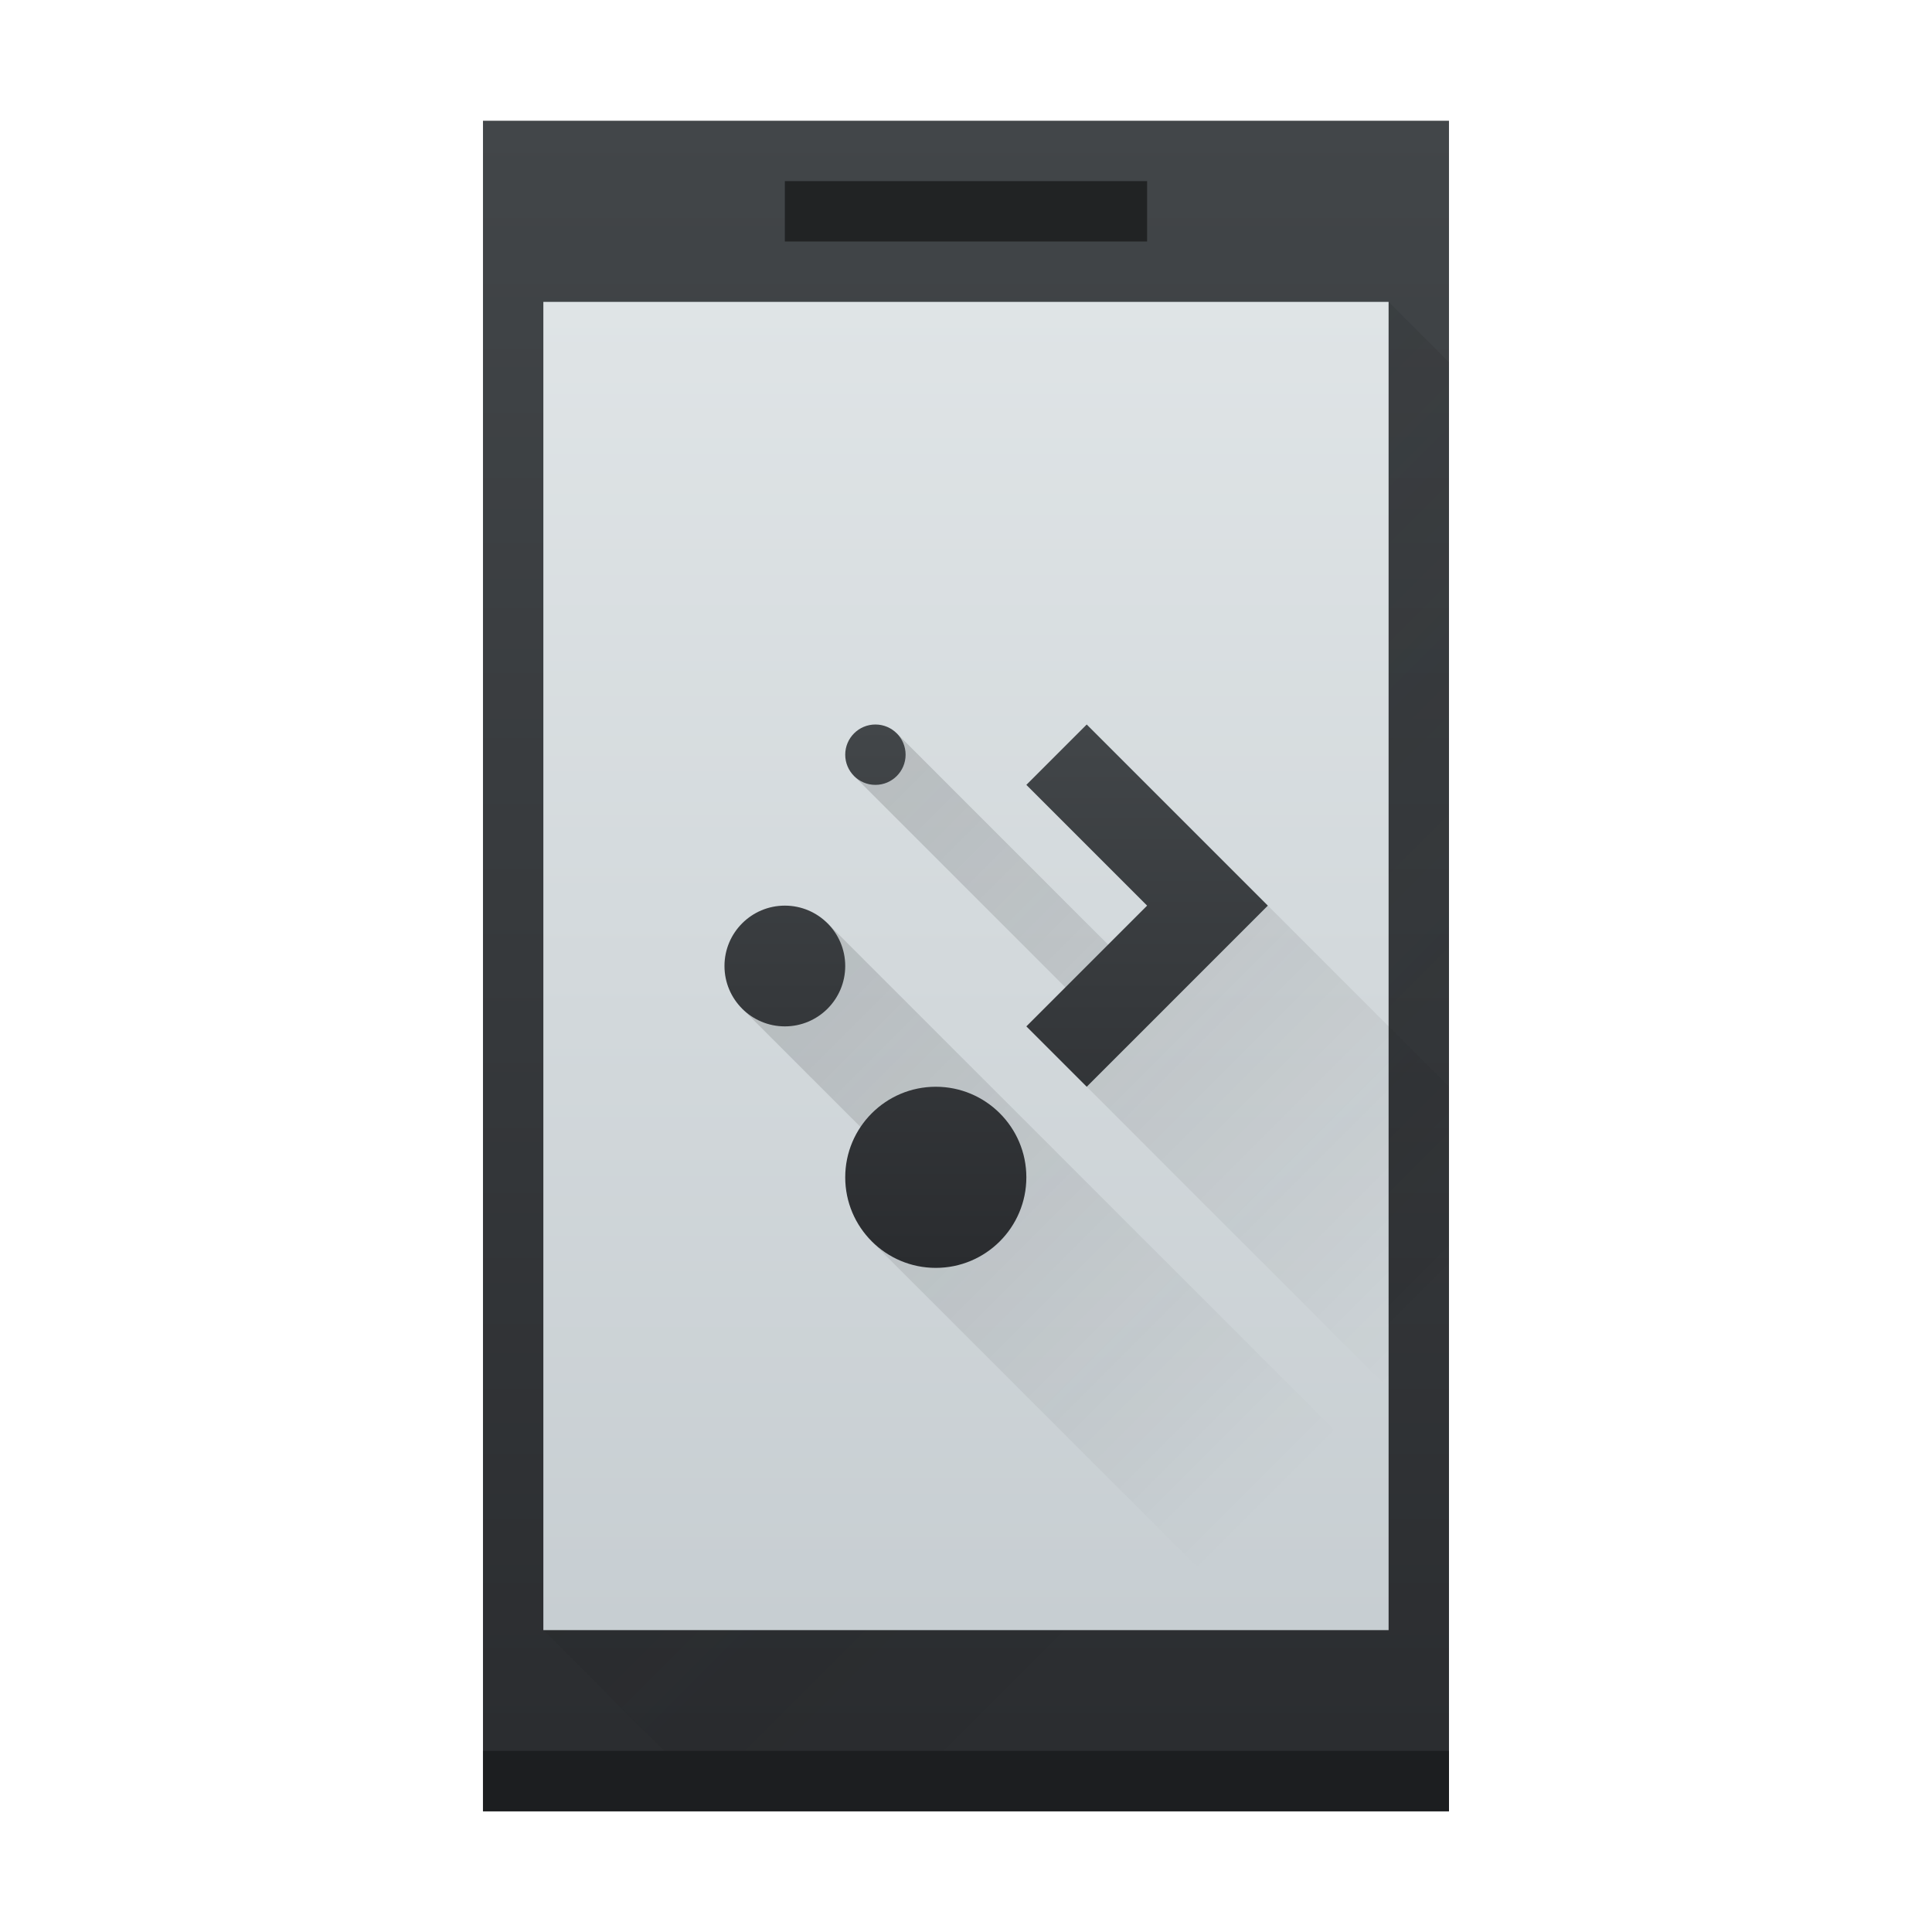
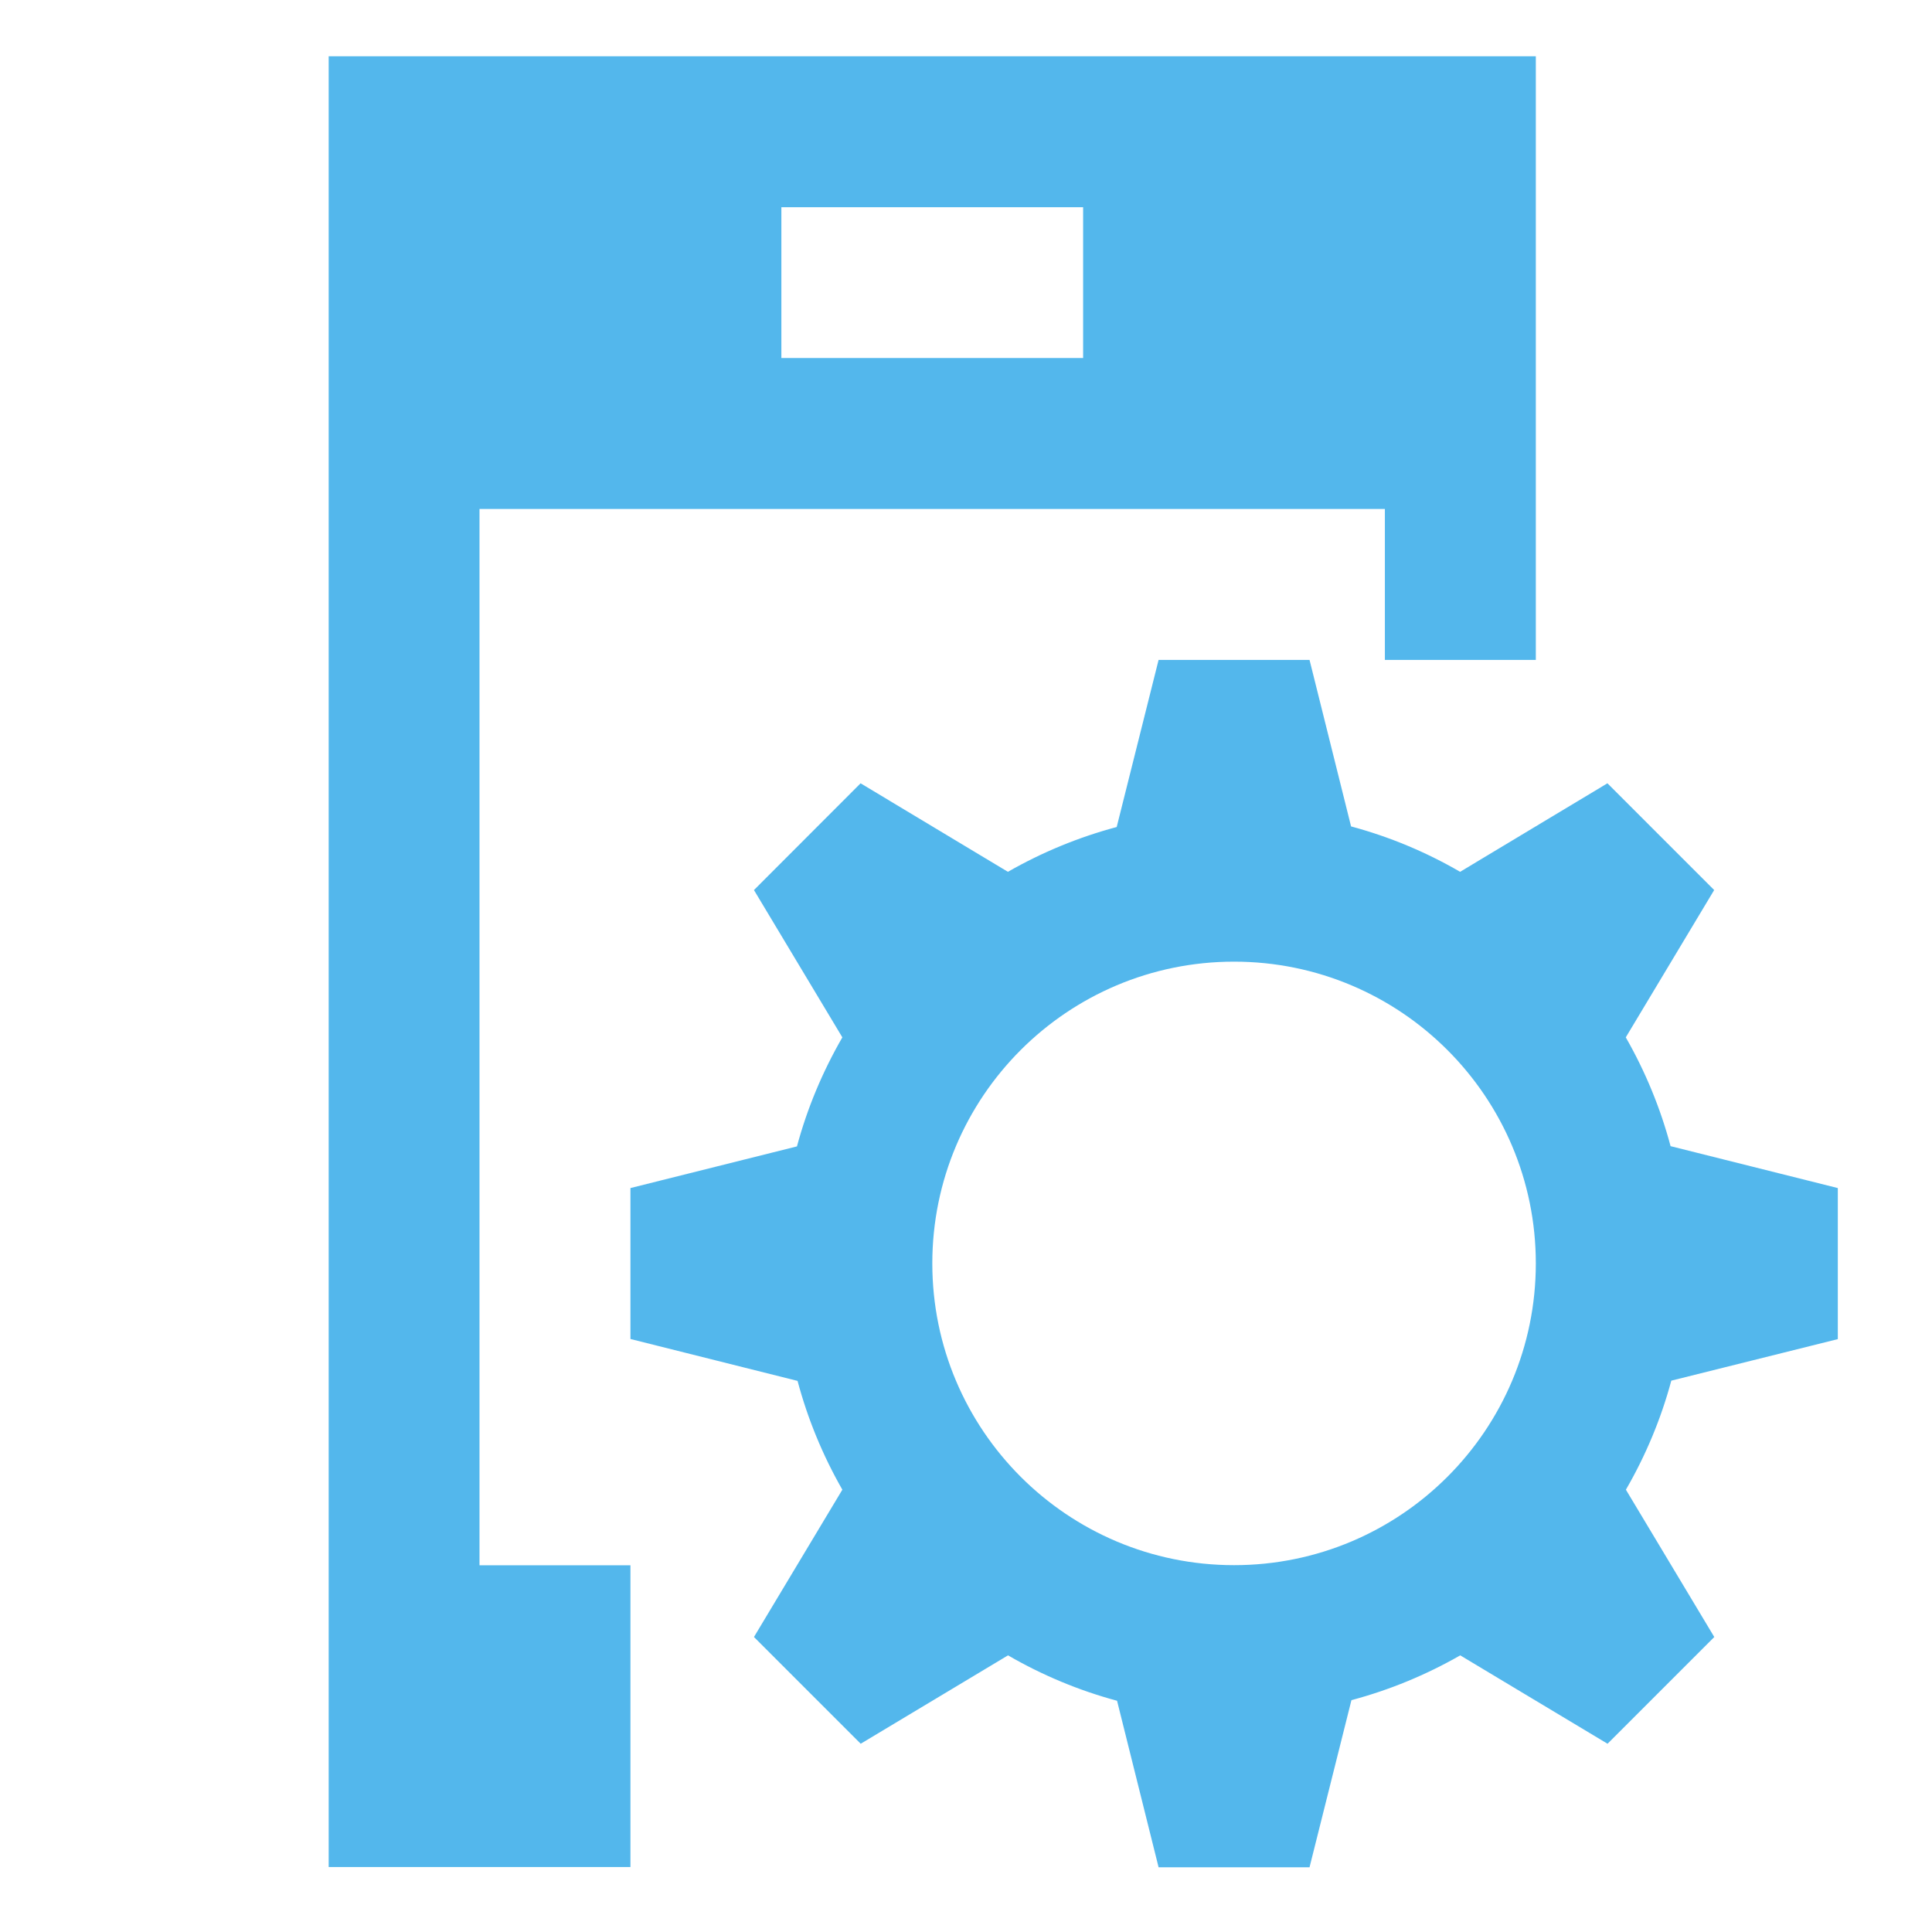
- <svg xmlns="http://www.w3.org/2000/svg" xmlns:xlink="http://www.w3.org/1999/xlink" width="32" version="1.1" height="32">
-   <defs id="defs5455">
-     <linearGradient id="linearGradient4303">
-       <stop style="stop-color:#c6cdd1" id="stop4305" />
-       <stop offset="1" style="stop-color:#e0e5e7" id="stop4307" />
-     </linearGradient>
-     <linearGradient xlink:href="#linearGradient4159" id="linearGradient4298" y1="545.798" y2="517.798" x2="0" gradientUnits="userSpaceOnUse" />
-     <linearGradient id="linearGradient4159">
-       <stop style="stop-color:#2a2c2f" id="stop4161" />
-       <stop offset="1" style="stop-color:#424649" id="stop4163" />
-     </linearGradient>
-     <linearGradient xlink:href="#linearGradient4303" id="linearGradient4381" y1="543.798" y2="518.798" x2="0" gradientUnits="userSpaceOnUse" gradientTransform="matrix(0.9130425 0 0 0.9565206 35.13704 23.60055)" />
-     <linearGradient id="linearGradient4227">
-       <stop style="stop-color:#292c2f" id="stop4229" />
-       <stop offset="1" style="stop-opacity:0" id="stop4231" />
-     </linearGradient>
-     <linearGradient xlink:href="#linearGradient4227" id="linearGradient4173" y1="524.798" x1="393.571" y2="538.798" x2="407.571" gradientUnits="userSpaceOnUse" gradientTransform="matrix(1 0 0 1 -384.5714 -515.798)" />
-     <linearGradient xlink:href="#linearGradient4159" id="linearGradient4340" y1="20" y2="11" x2="0" gradientUnits="userSpaceOnUse" gradientTransform="matrix(1 0 0 1 384.5714 516.798)" />
-     <linearGradient xlink:href="#linearGradient4227" id="linearGradient4372" y1="14" x1="10" y2="25" x2="21" gradientUnits="userSpaceOnUse" />
+ <svg xmlns="http://www.w3.org/2000/svg" viewBox="0 0 16 16" version="1.1" id="svg6">
+   <defs id="defs3051" color="#53b7ec" fill="#53b7ec" style="">
+     <style type="text/css" id="current-color-scheme">
+       .ColorScheme-Text {
+         color:#232629;
+       }
+       </style>
  </defs>
-   <g id="layer1" transform="matrix(1 0 0 1 -384.5714 -515.798)">
-     <rect width="16" x="392.571" y="517.798" height="28" style="fill:url(#linearGradient4298)" id="rect4232" />
-     <path style="fill:url(#linearGradient4173);opacity:0.2;fill-rule:evenodd" id="path4164" d="M 23 5 L 9 27 L 12 30 L 24 30 L 24 6 L 23 5 z " transform="matrix(1 0 0 1 384.5714 515.798)" />
-     <rect width="16" x="392.571" y="544.798" height="1" style="fill:#1c1e20" id="rect4180" />
-     <rect width="14" x="393.571" y="520.798" height="22" style="fill:url(#linearGradient4381)" id="rect4300" />
-     <rect width="6" x="397.571" y="518.798" height="1" style="fill:#212324" id="rect4607" />
-     <path style="fill:url(#linearGradient4372);opacity:0.2" id="rect4345" d="M 14.854 12.146 L 14.146 12.854 L 18.646 17.354 L 18 18 L 23 23 L 24 24 L 24 18 L 21 15 L 19.354 16.646 L 14.854 12.146 z M 13.707 15.293 L 12.293 16.707 L 15.293 19.707 L 14.438 20.562 L 23.631 29.754 L 24 29.385 L 24 25.877 L 23.461 25.338 L 23.607 25.191 L 13.707 15.293 z " transform="matrix(1 0 0 1 384.5714 515.798)" />
-     <path style="fill:url(#linearGradient4340)" id="path4353" d="m 399.071,527.798 c -0.276,0 -0.5,0.224 -0.5,0.5 0,0.276 0.224,0.5 0.5,0.5 0.276,0 0.5,-0.224 0.5,-0.5 0,-0.276 -0.224,-0.5 -0.5,-0.5 z" />
-     <path style="fill:url(#linearGradient4340)" id="path4351" d="m 402.571,527.798 -1,1 2,2 -2,2 1,1 2,-2 1,-1 -1,-1 z" />
-     <path style="fill:url(#linearGradient4340)" id="path4349" d="m 397.571,530.798 c -0.552,0 -1,0.448 -1,1 0,0.552 0.448,1 1,1 0.552,0 1,-0.448 1,-1 0,-0.552 -0.448,-1 -1,-1 z" />
-     <path style="fill:url(#linearGradient4340)" id="path4327" d="m 400.071,533.798 c -0.828,0 -1.5,0.672 -1.5,1.5 0,0.828 0.672,1.5 1.5,1.5 0.828,0 1.5,-0.672 1.5,-1.5 0,-0.828 -0.672,-1.5 -1.5,-1.5 z" />
-   </g>
+   <path style="" d="M 2.722,0.466 V 15.462 H 5.221 V 14.212 12.963 H 3.971 V 4.215 h 7.498 v 1.25 h 1.25 V 0.466 Z M 6.471,1.716 H 8.97 V 2.965 H 6.471 Z M 9.595,5.465 9.248,6.849 c -0.315,0.084 -0.618,0.209 -0.901,0.371 L 7.127,6.487 6.244,7.371 6.976,8.591 C 6.812,8.875 6.685,9.178 6.6,9.494 L 5.221,9.839 v 1.25 l 1.384,0.347 c 0.084,0.315 0.209,0.618 0.371,0.901 l -0.732,1.22 0.884,0.884 1.22,-0.732 c 0.283,0.164 0.587,0.291 0.903,0.376 l 0.344,1.379 h 1.25 l 0.347,-1.384 c 0.315,-0.084 0.618,-0.209 0.901,-0.371 l 1.22,0.732 0.884,-0.884 -0.732,-1.22 c 0.164,-0.283 0.291,-0.587 0.376,-0.903 l 1.379,-0.344 V 9.839 L 13.835,9.492 C 13.751,9.177 13.626,8.874 13.464,8.591 L 14.196,7.371 13.312,6.487 12.092,7.22 C 11.808,7.055 11.505,6.929 11.189,6.844 l -0.344,-1.379 z m 0.625,2.499 a 2.499,2.499 0 0 1 2.499,2.499 2.499,2.499 0 0 1 -2.499,2.499 2.499,2.499 0 0 1 -2.499,-2.499 2.499,2.499 0 0 1 2.499,-2.499 z" class="ColorScheme-Text" id="path4" color="#53b7ec" fill="#53b7ec" />
</svg>
